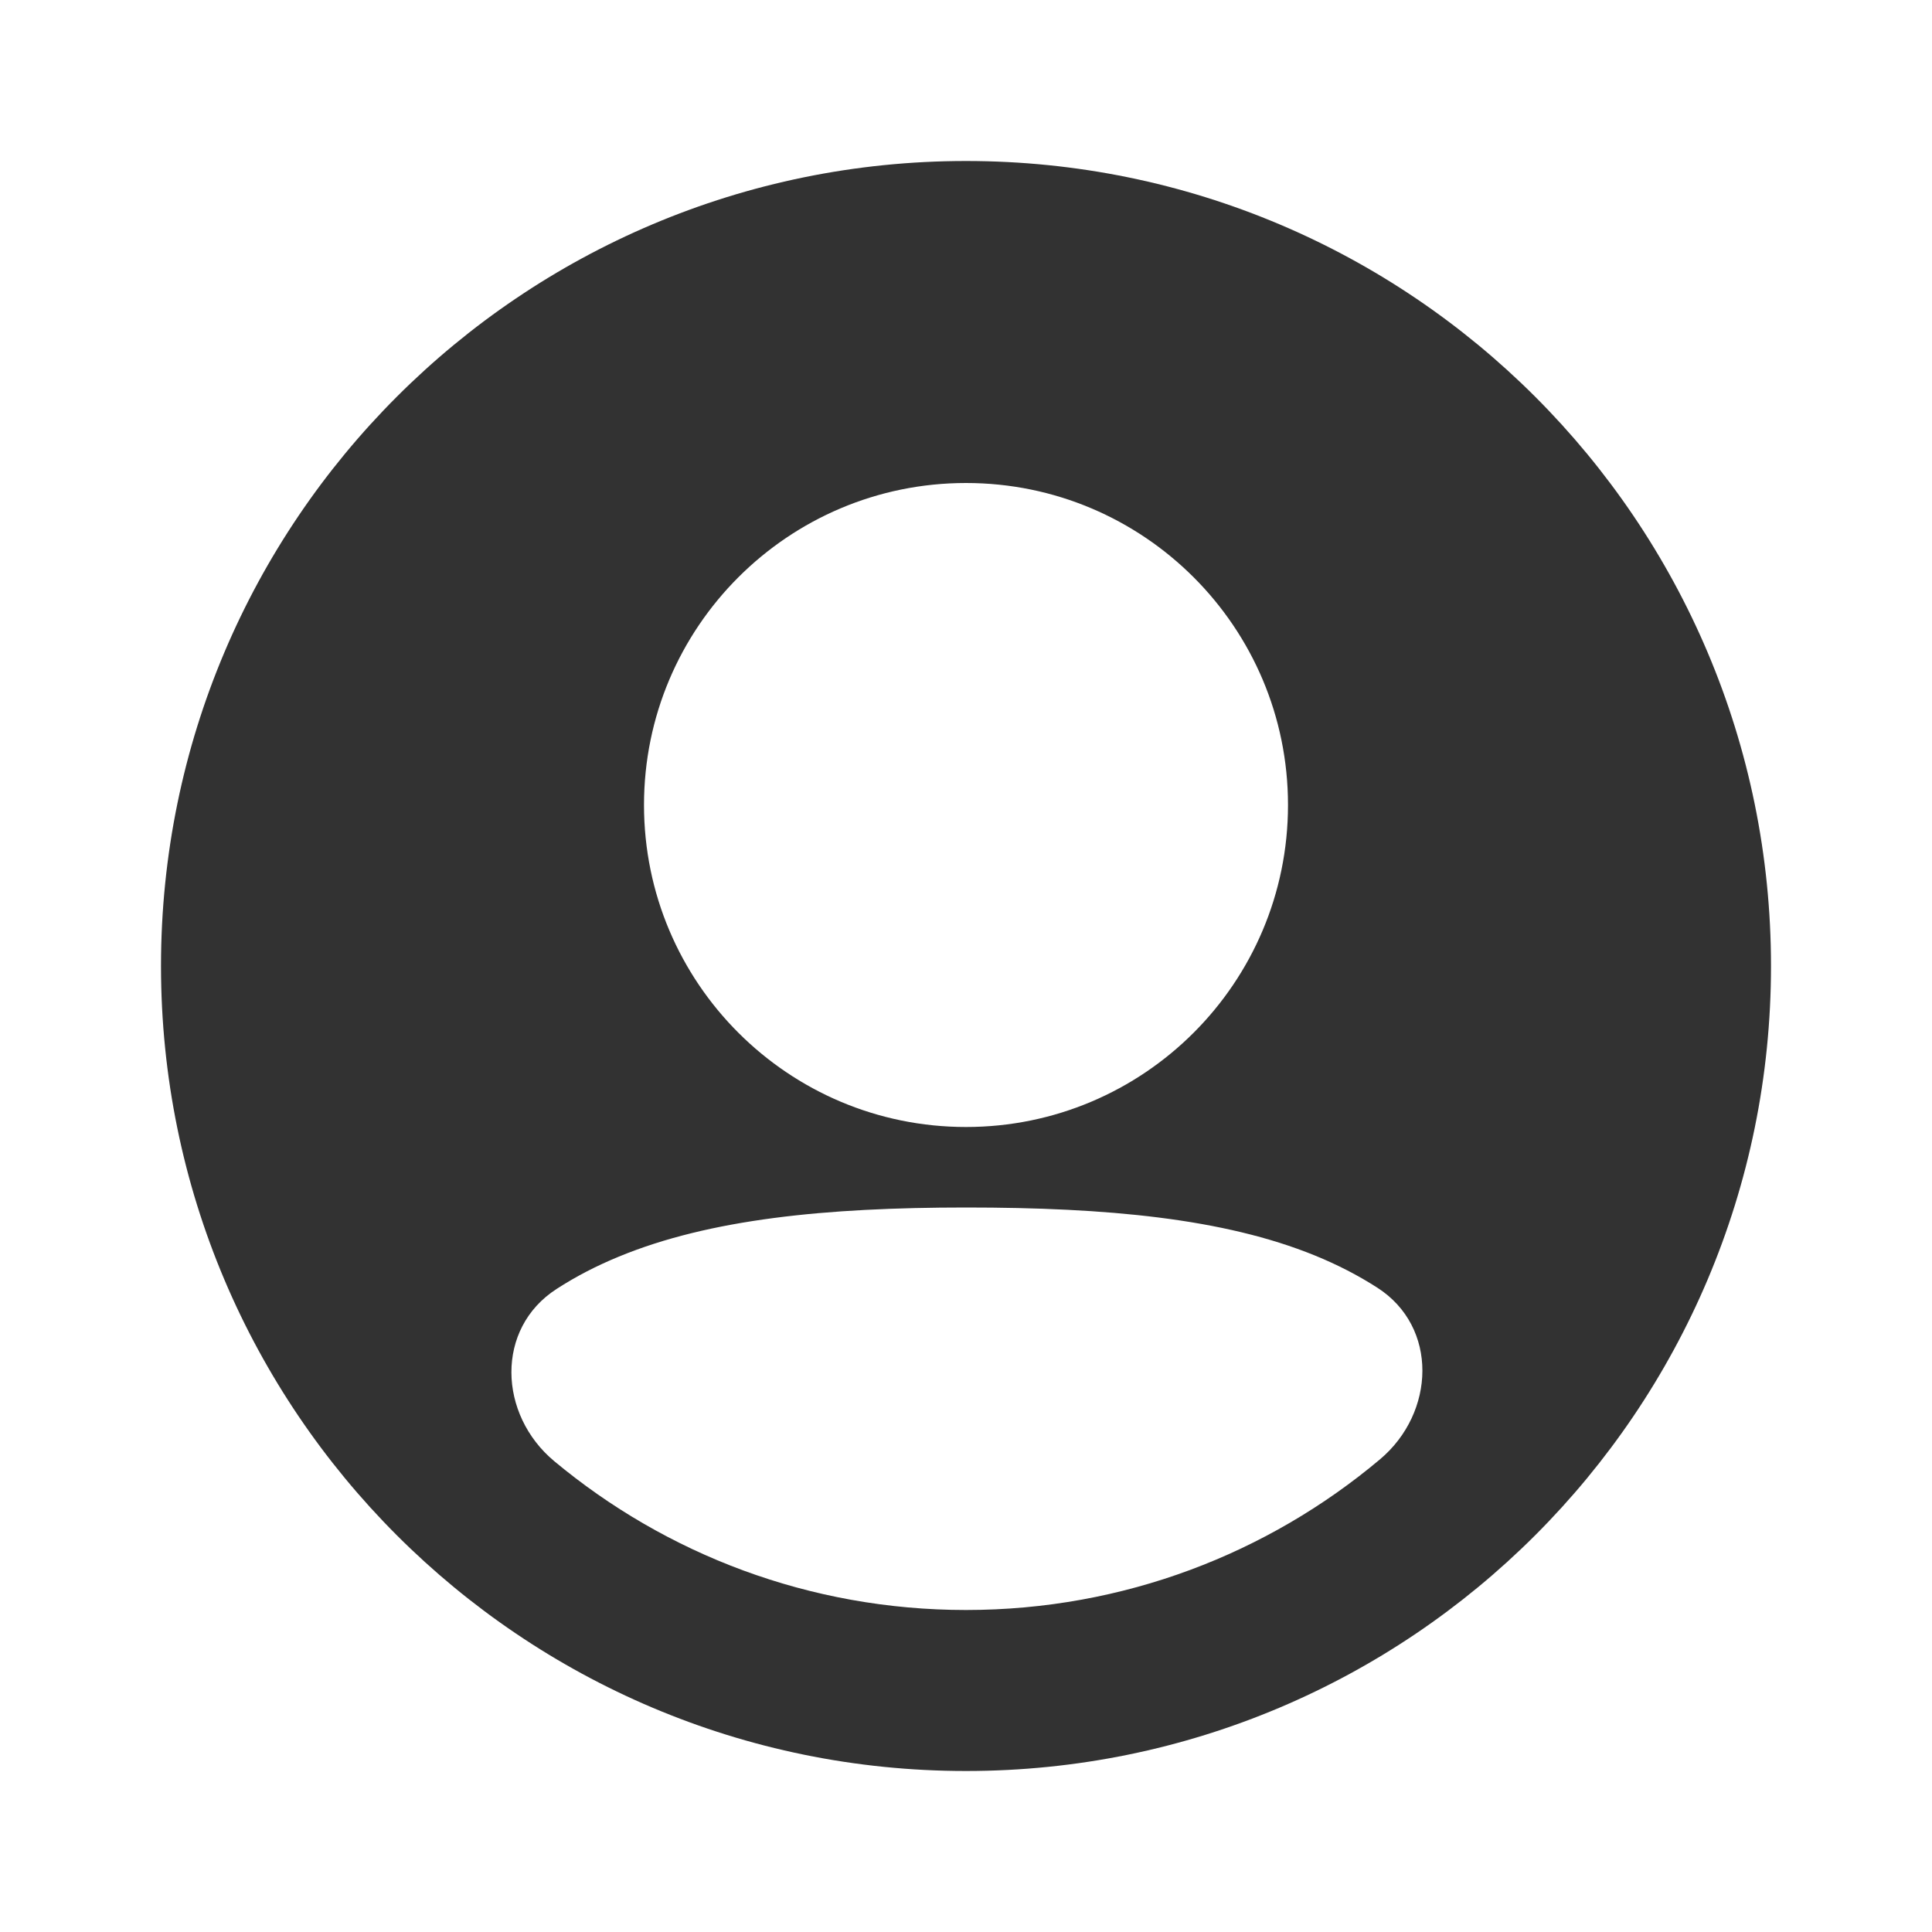
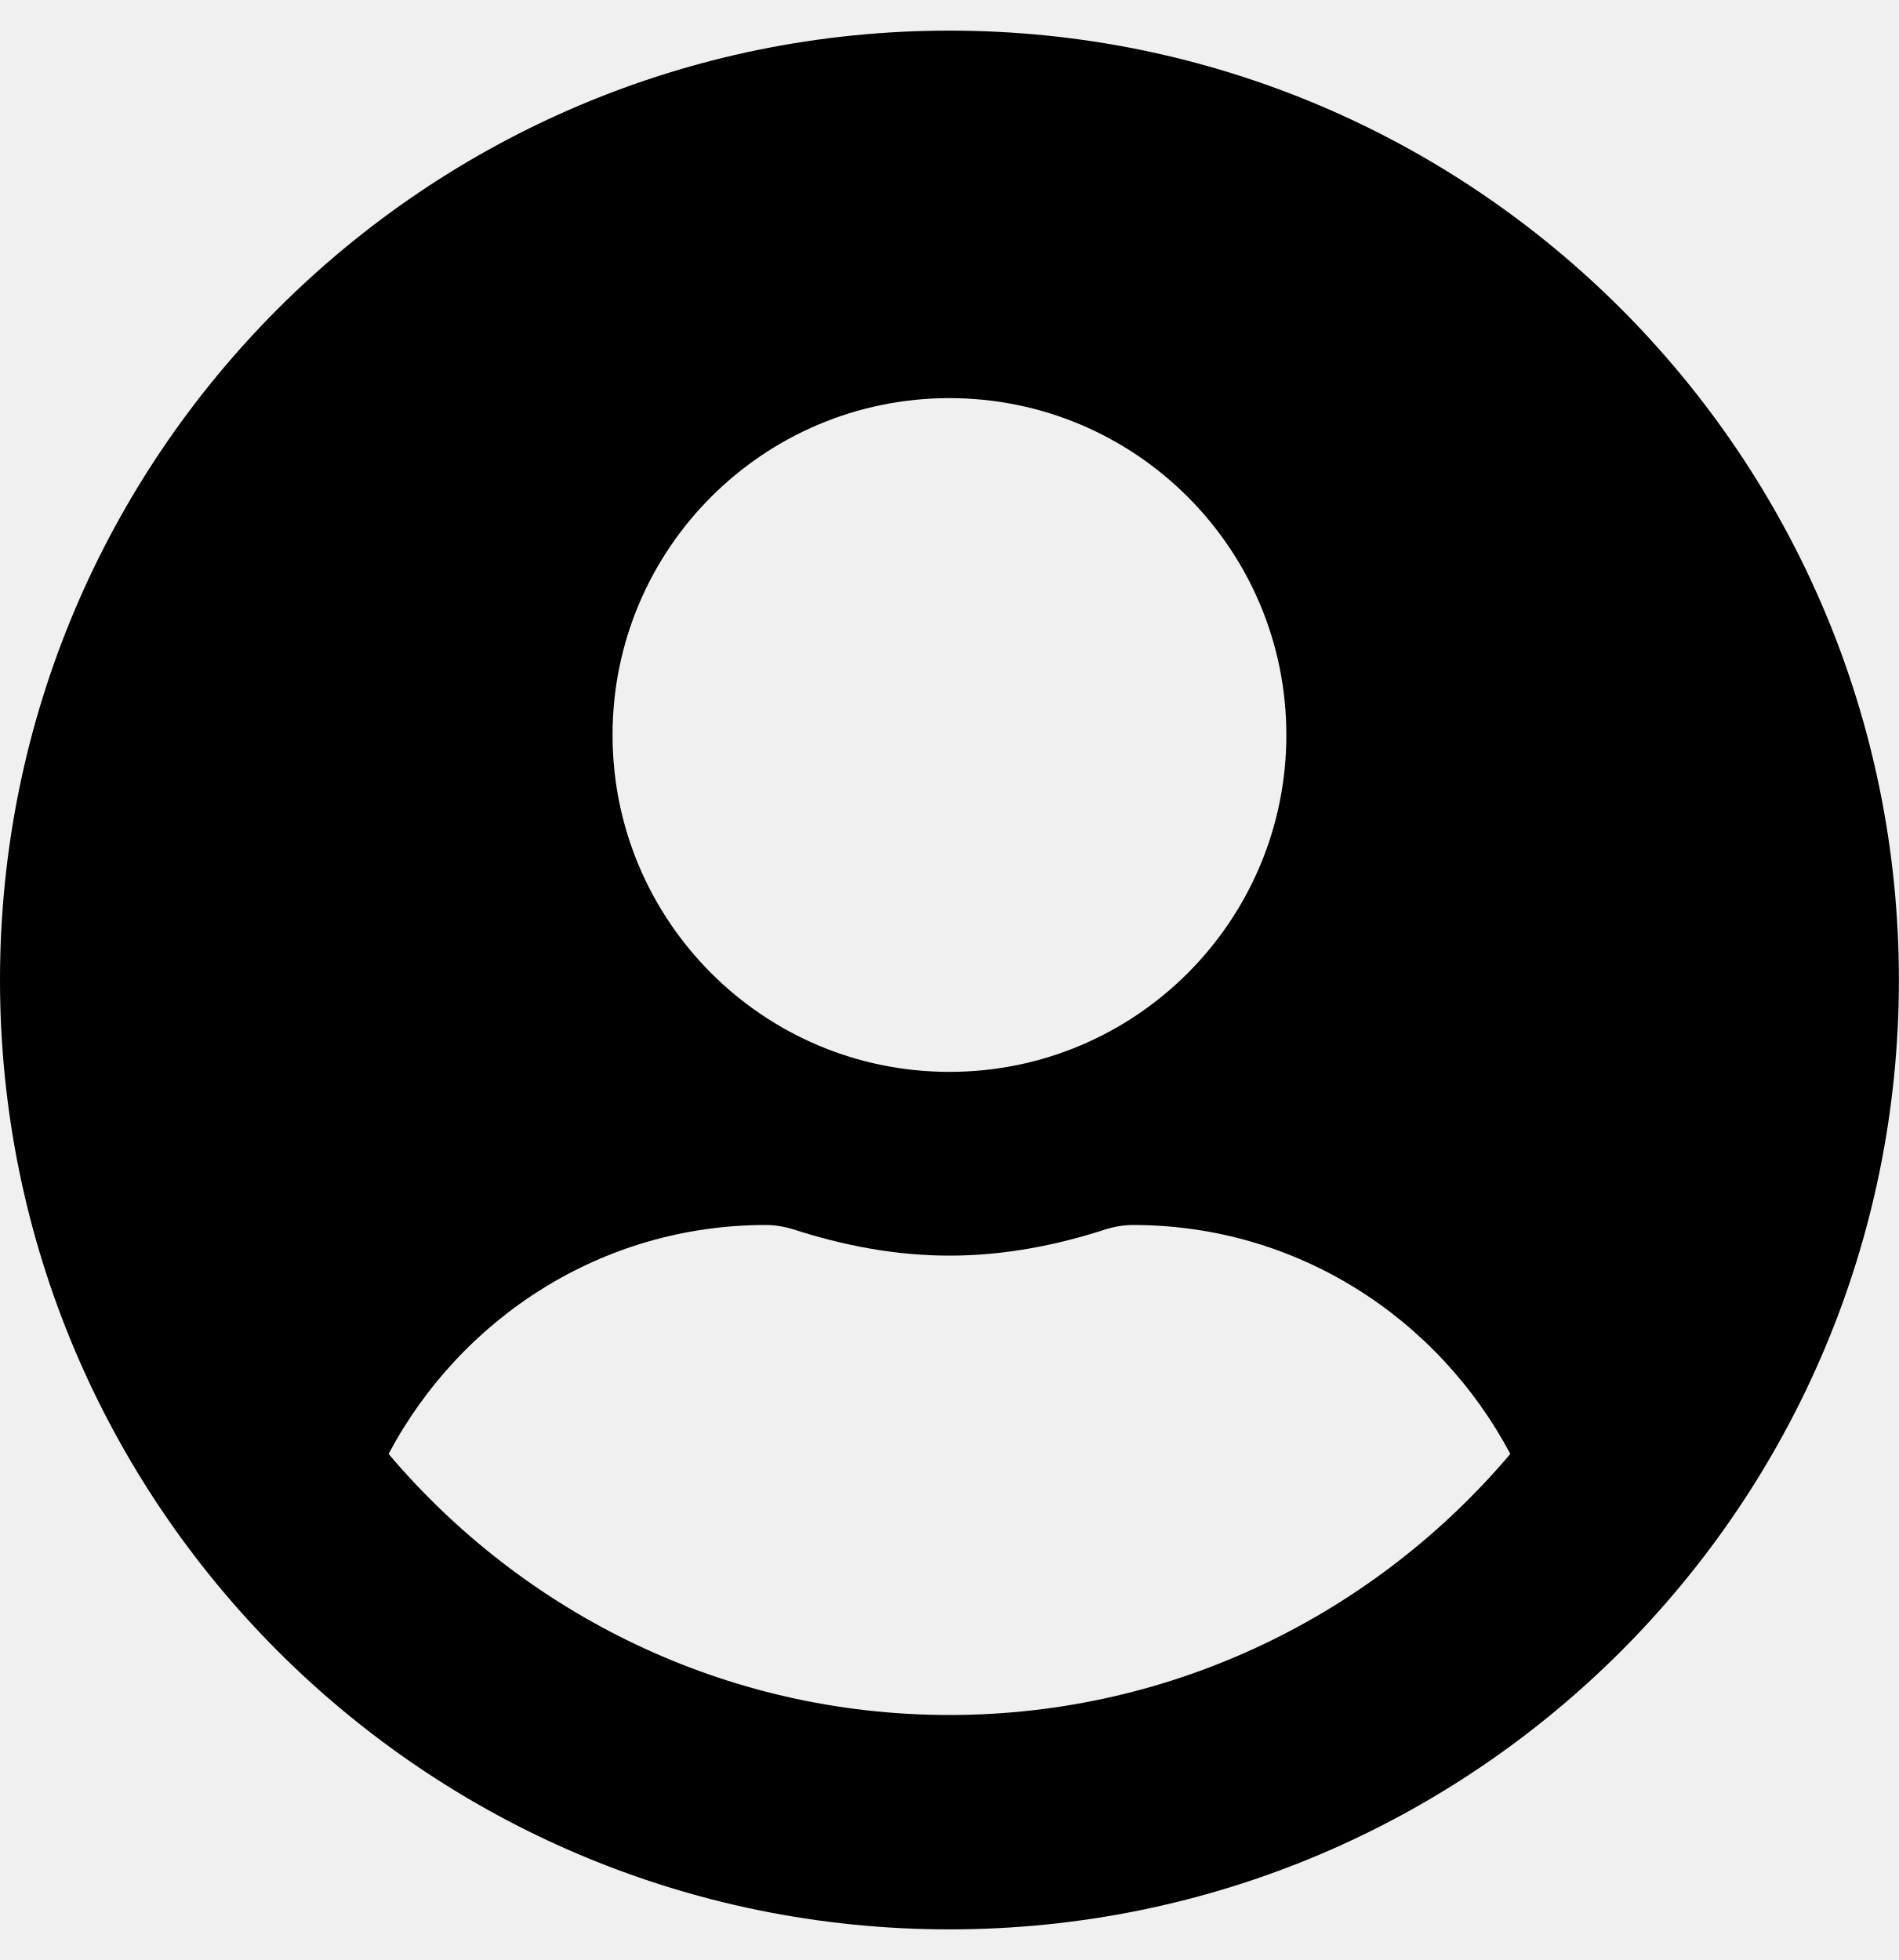
- <svg xmlns="http://www.w3.org/2000/svg" width="800px" height="800px" viewBox="0 0 24 24" fill="none">
-   <rect width="24" height="24" fill="white" />
-   <path fill-rule="evenodd" clip-rule="evenodd" d="M2 12C2 6.477 6.477 2 12 2C17.523 2 22 6.477 22 12C22 17.523 17.523 22 12 22C6.477 22 2 17.523 2 12ZM12 6C9.791 6 8 7.791 8 10C8 12.209 9.791 14 12 14C14.209 14 16 12.209 16 10C16 7.791 14.209 6 12 6ZM17.111 15.997C17.869 16.485 17.832 17.549 17.142 18.129C15.752 19.297 13.958 20 12 20C10.055 20 8.272 19.306 6.886 18.152C6.189 17.572 6.152 16.503 6.914 16.012C7.15 15.859 7.408 15.725 7.688 15.61C8.815 15.145 10.254 15 12 15C13.755 15 15.202 15.136 16.331 15.595C16.614 15.71 16.873 15.844 17.111 15.997Z" fill="#323232" />
+ <svg xmlns="http://www.w3.org/2000/svg" viewBox="0 0 496 512">
+   <path d="M248 8C111 8 0 119 0 256s111 248 248 248 248-111 248-248S385 8 248 8zm0 96c48.6 0 88 39.4 88 88s-39.4 88-88 88-88-39.4-88-88 39.4-88 88-88zm0 344c-58.7 0-111.3-26.6-146.5-68.2 18.8-35.4 55.6-59.8 98.5-59.8 2.4 0 4.8.4 7.1 1.1 13 4.2 26.6 6.9 40.9 6.9 14.3 0 28-2.7 40.9-6.9 2.3-.7 4.7-1.1 7.1-1.1 42.9 0 79.7 24.4 98.5 59.8C359.3 421.4 306.7 448 248 448z" />
</svg>
